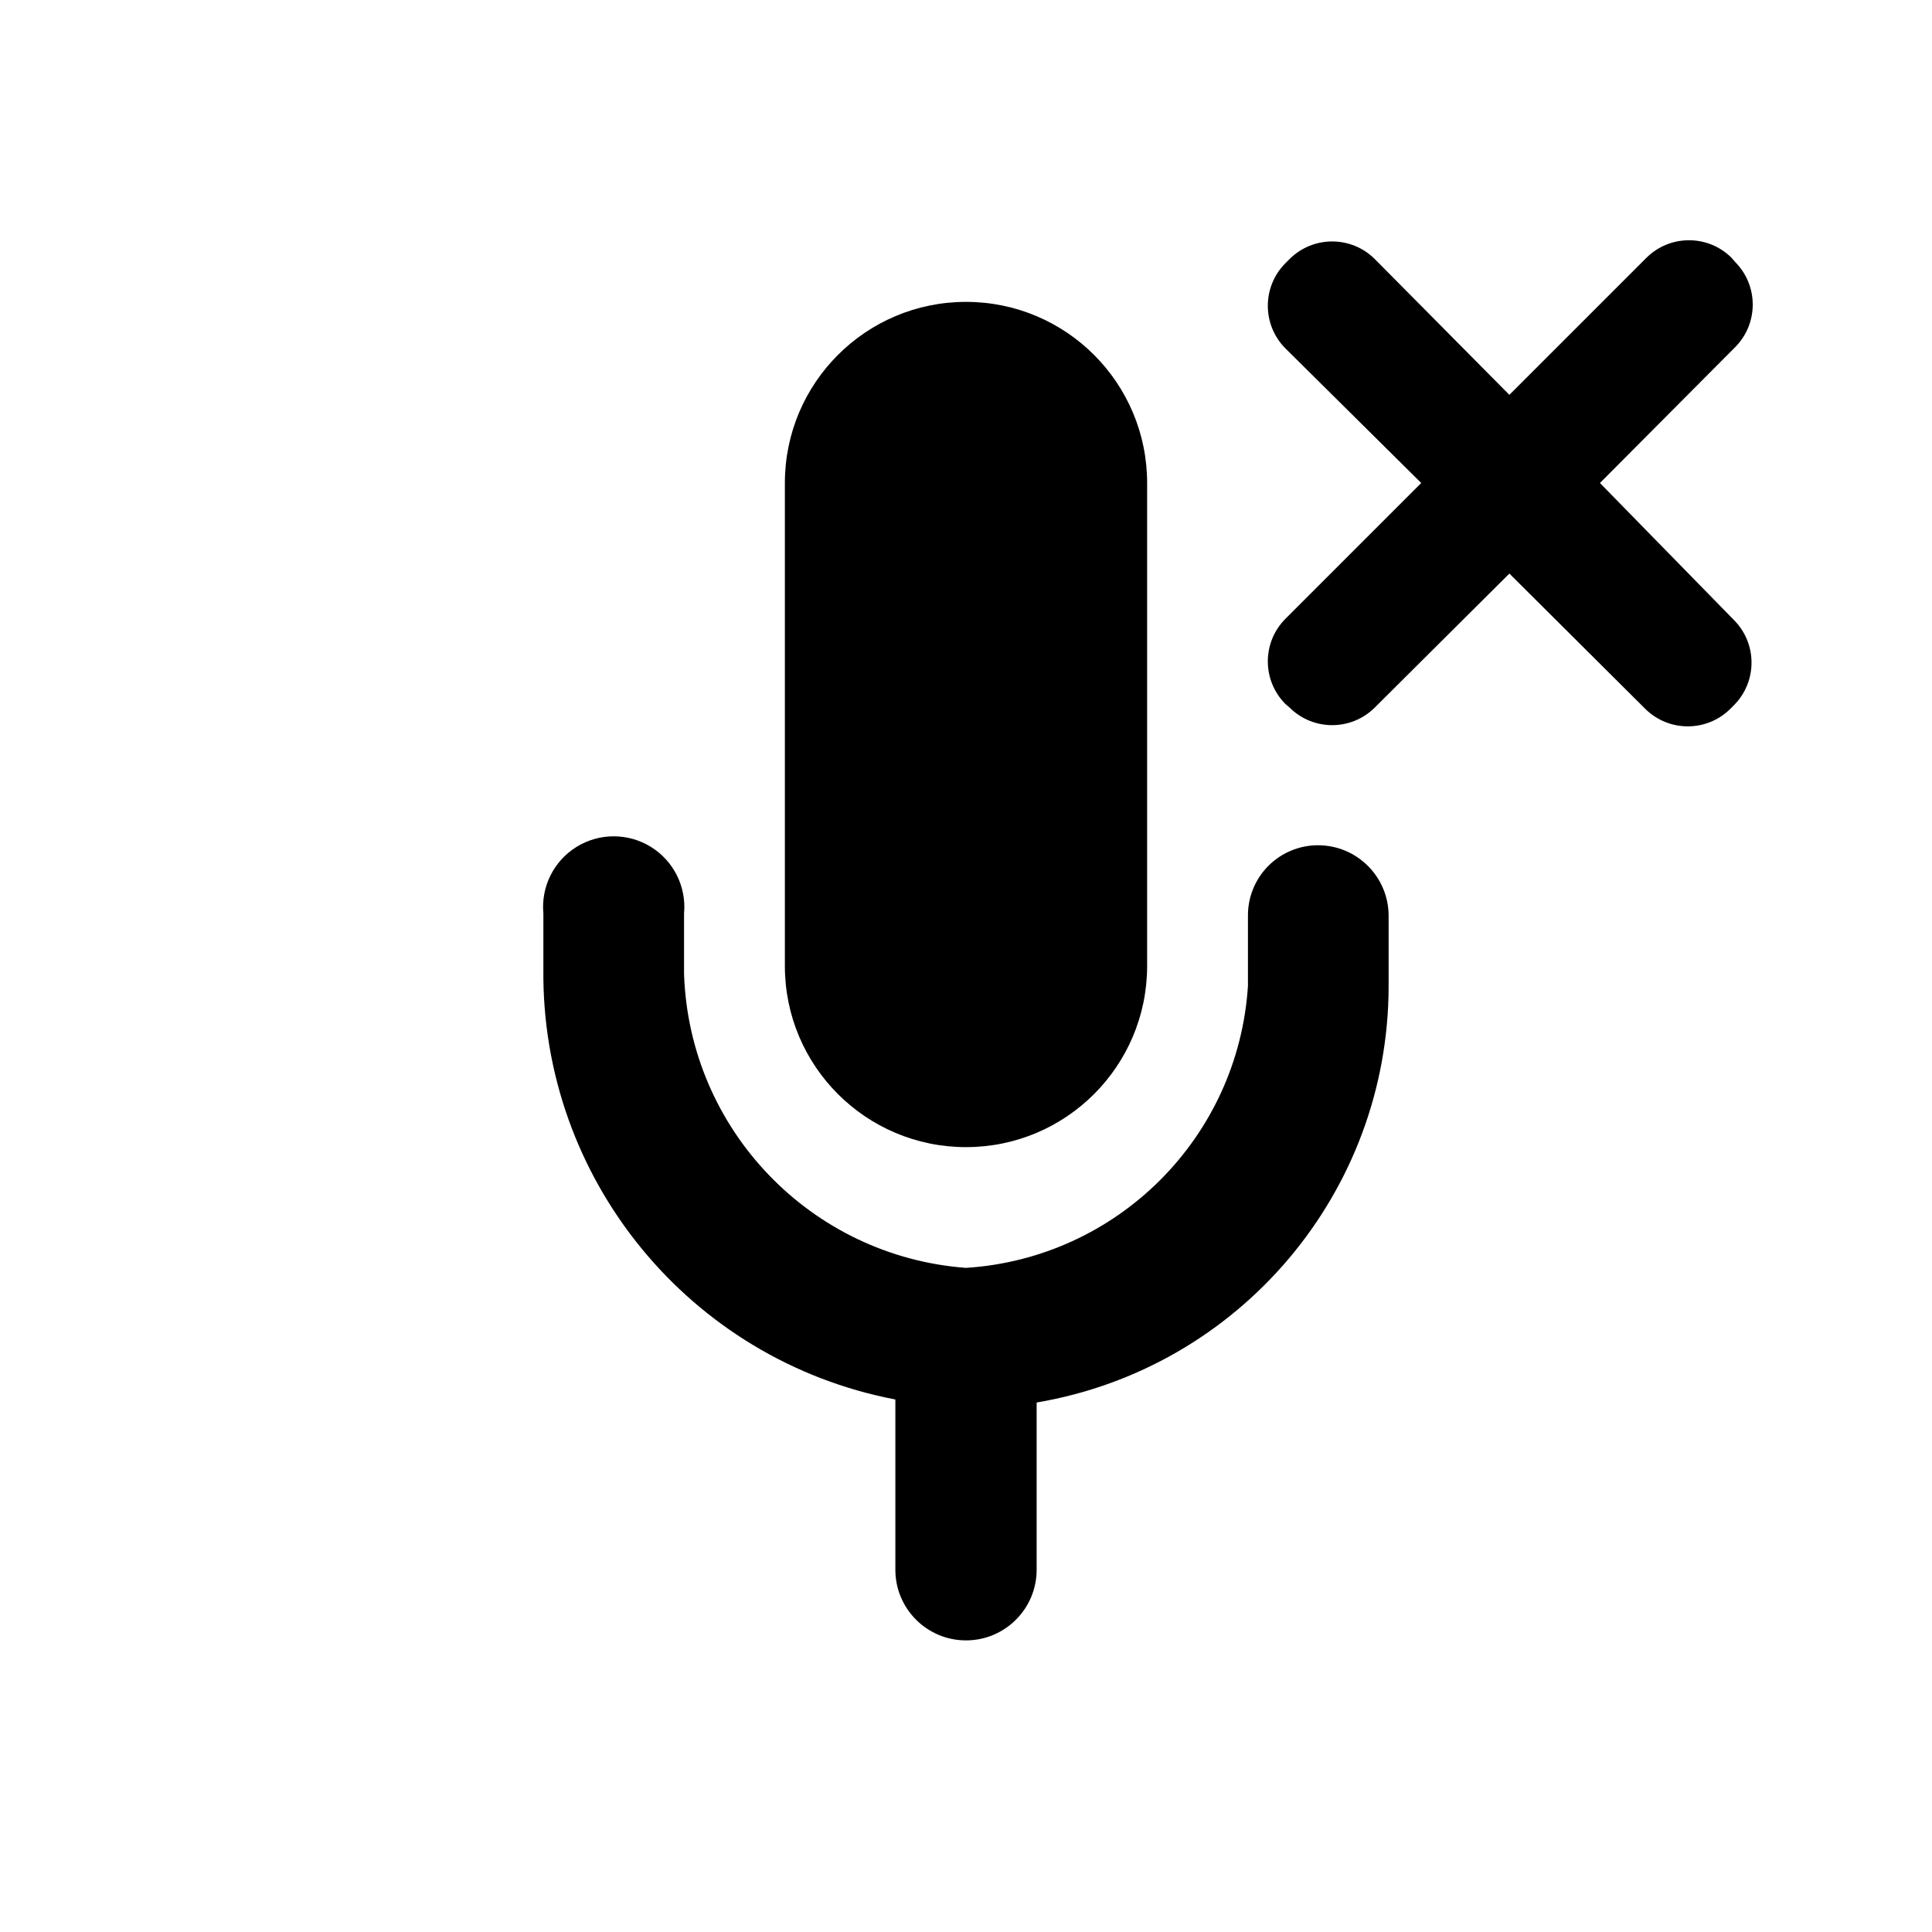
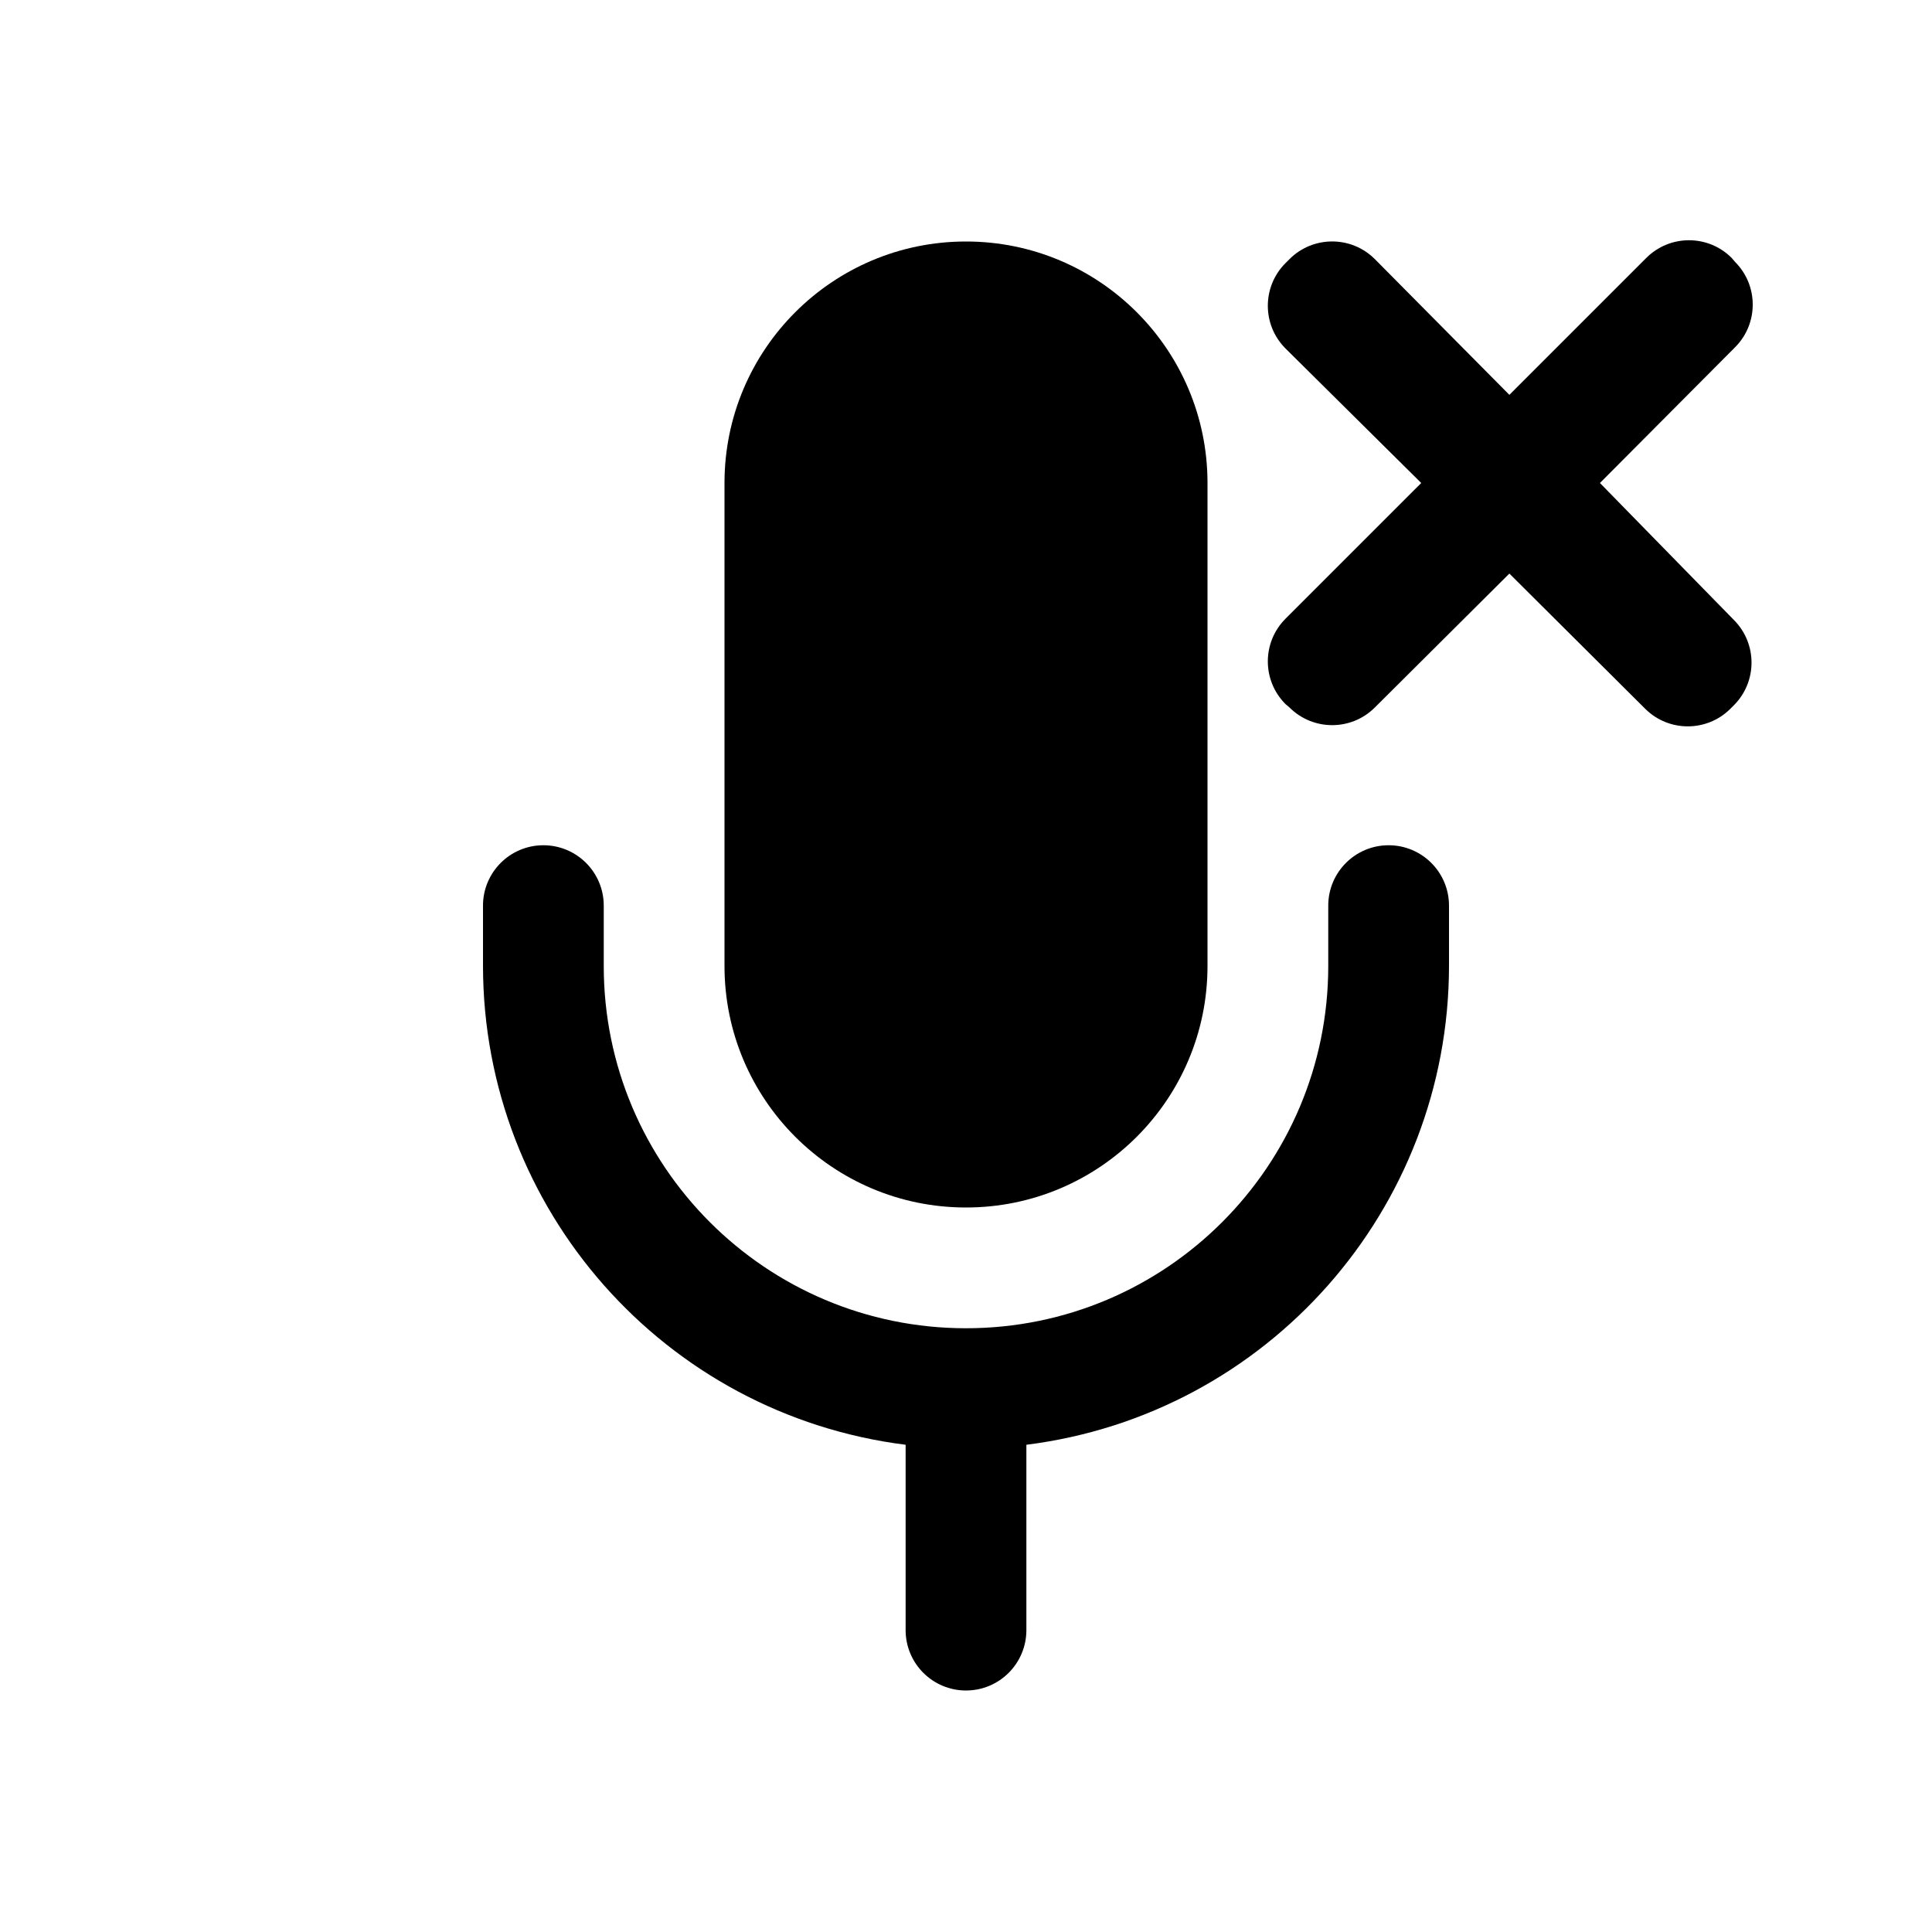
<svg xmlns="http://www.w3.org/2000/svg" id="icon" viewBox="0 0 32 32">
  <defs>
    <style>.cls-1{fill-rule:evenodd;}</style>
  </defs>
  <path class="cls-1" d="M26.5,8l2.24-2.25a1,1,0,0,0,0-1.41l-.06-.07a1,1,0,0,0-1.41,0L25,6.54,22.77,4.29a1,1,0,0,0-1.41,0l-.07.07a1,1,0,0,0,0,1.41L23.54,8l-2.25,2.25a1,1,0,0,0,0,1.41l.07.06a1,1,0,0,0,1.41,0L25,9.5l2.25,2.24a1,1,0,0,0,1.41,0l.06-.06a1,1,0,0,0,0-1.41Z" />
-   <path class="cls-1" d="M16,19a3,3,0,0,0,3-3V8a3,3,0,0,0-6,0v8A3,3,0,0,0,16,19Z" />
-   <path class="cls-1" d="M21.83,14a1.16,1.16,0,0,0-1.16,1.17v1.16A5,5,0,0,1,16,21a5.05,5.05,0,0,1-4.67-4.87v-1a1.17,1.17,0,1,0-2.33,0v.92a7.18,7.18,0,0,0,5.83,7.13V26a1.17,1.17,0,0,0,2.34,0V23.23A7,7,0,0,0,23,16.33V15.17A1.17,1.17,0,0,0,21.83,14Z" />
+   <path d="M16,20a4,4,0,0,0,4-4V8a4,4,0,0,0-8,0v8A4,4,0,0,0,16,20Z" />
+   <path d="M23,14a1,1,0,0,0-1,1v1a6,6,0,0,1-12,0V15a1,1,0,0,0-2,0v1a8,8,0,0,0,7,7.93V27a1,1,0,0,0,2,0V23.93A8,8,0,0,0,24,16V15A1,1,0,0,0,23,14Z" />
</svg>
